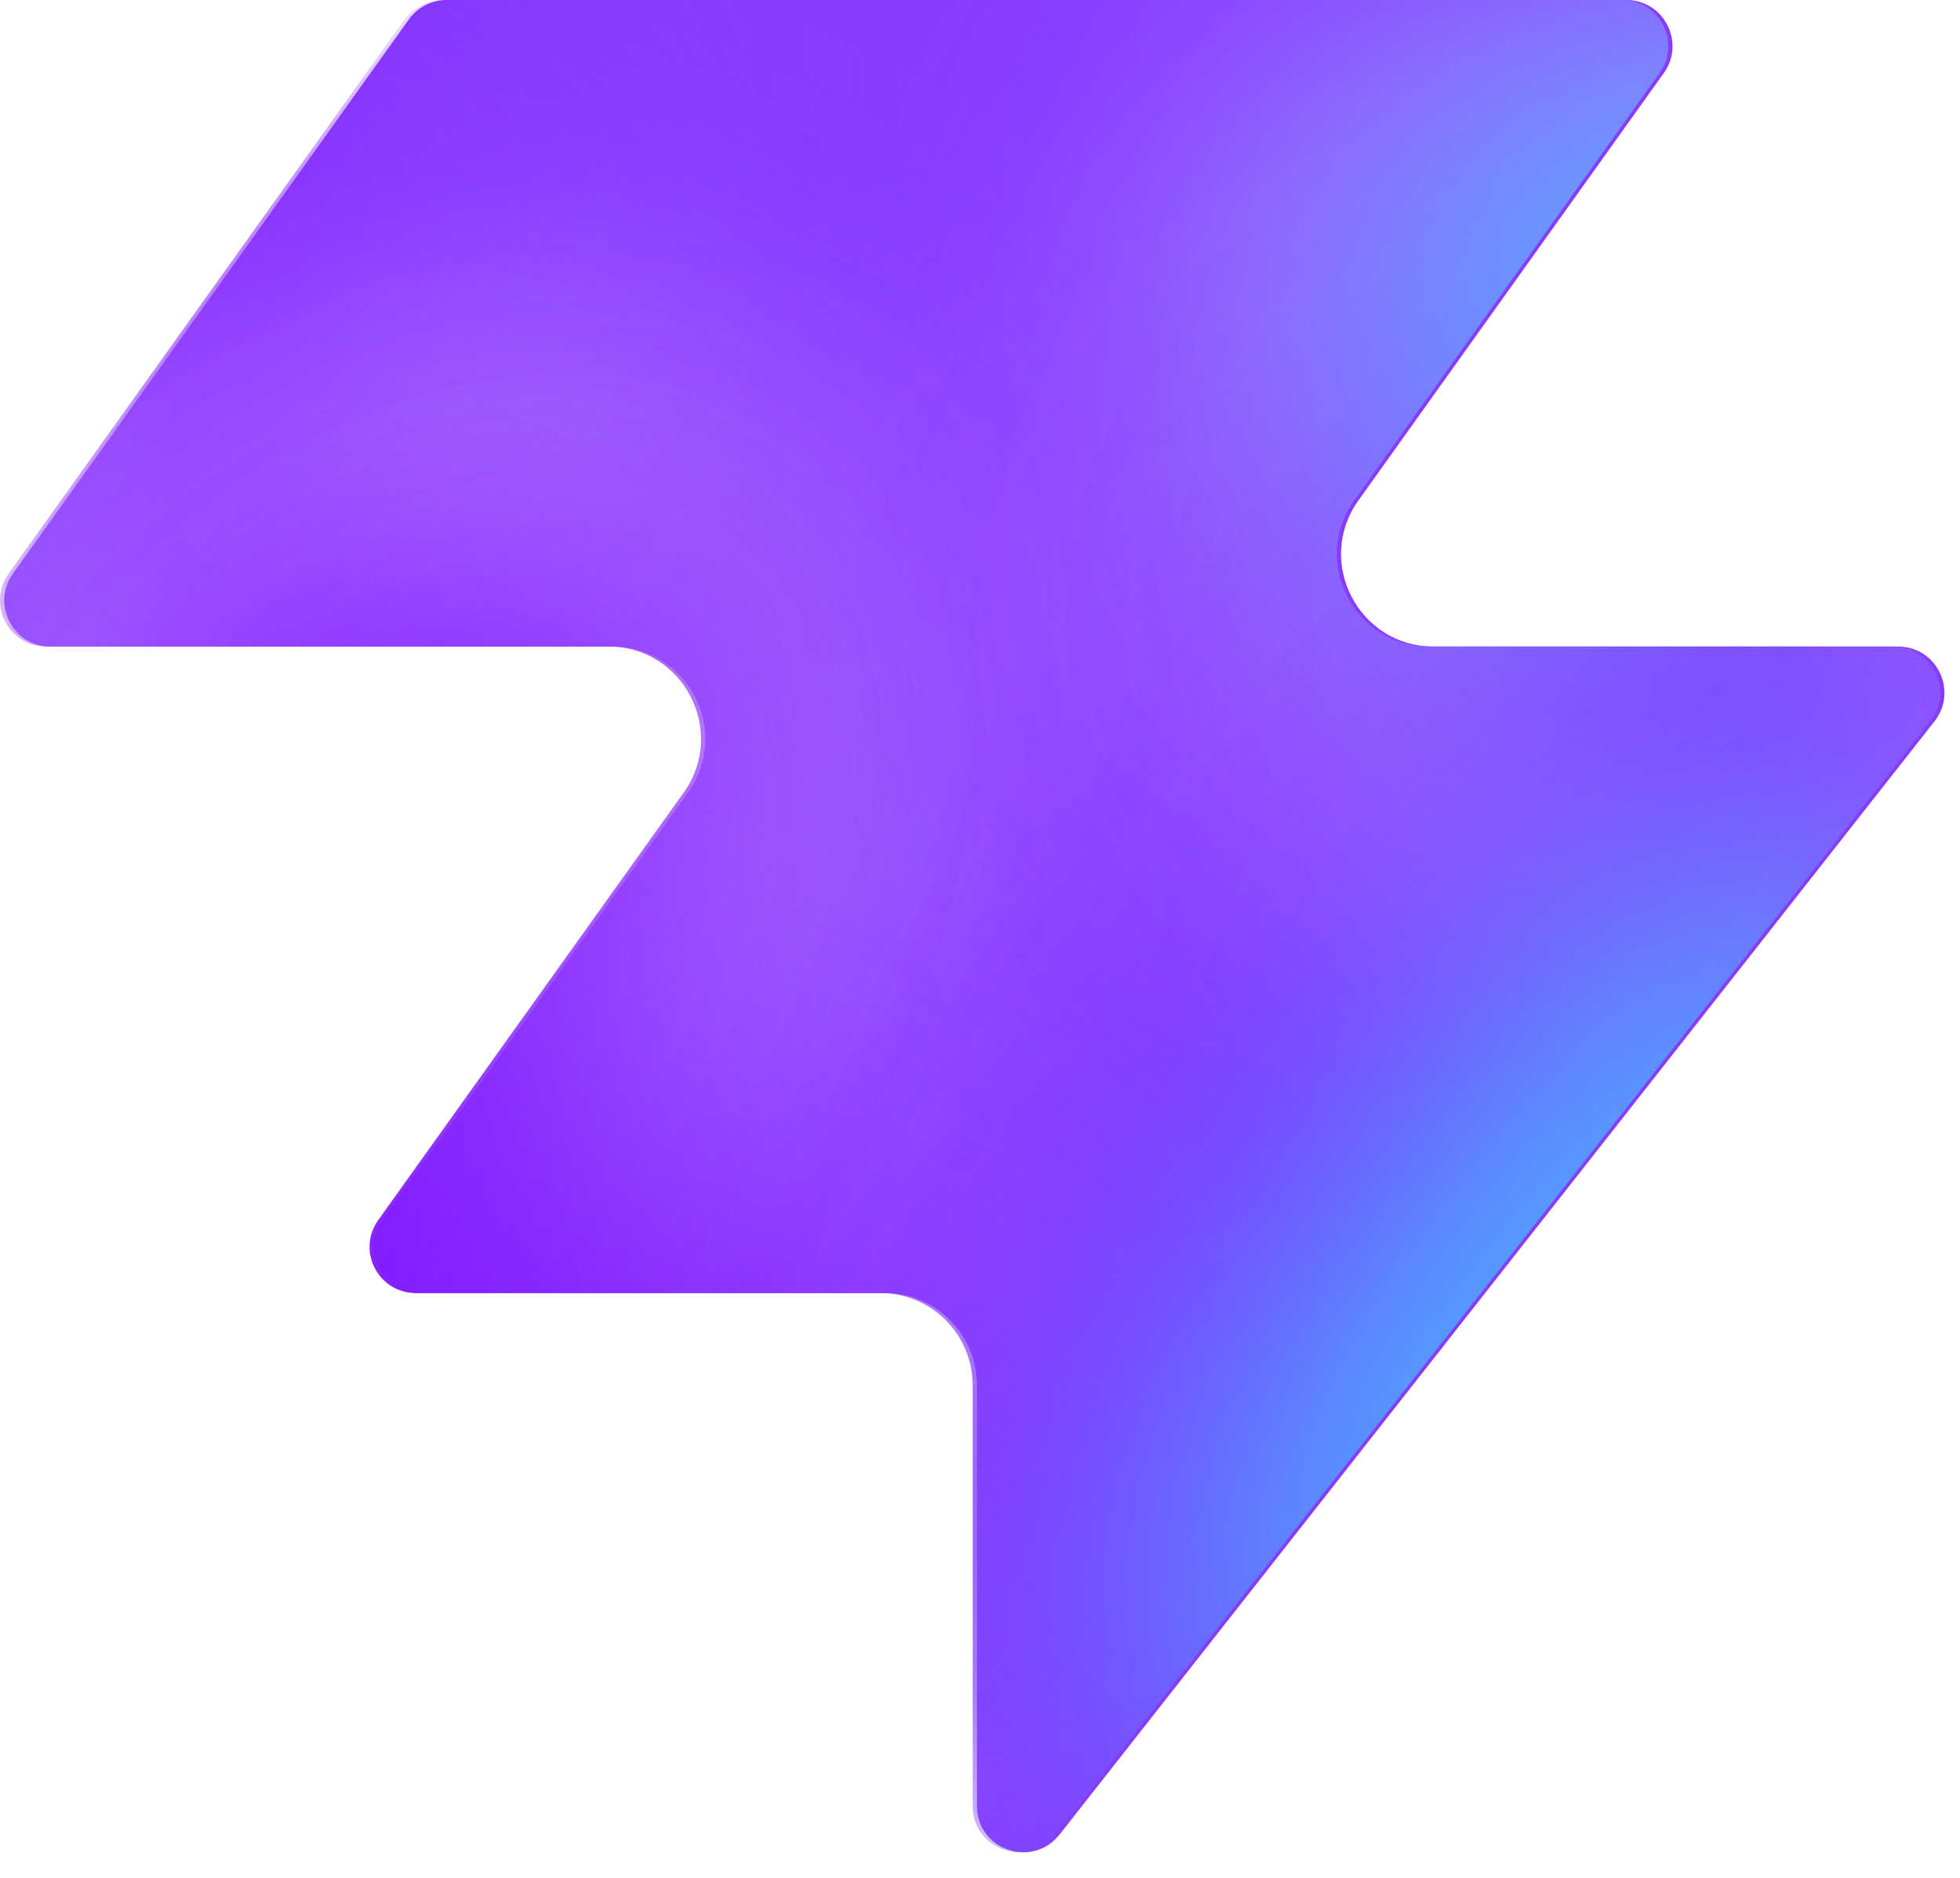
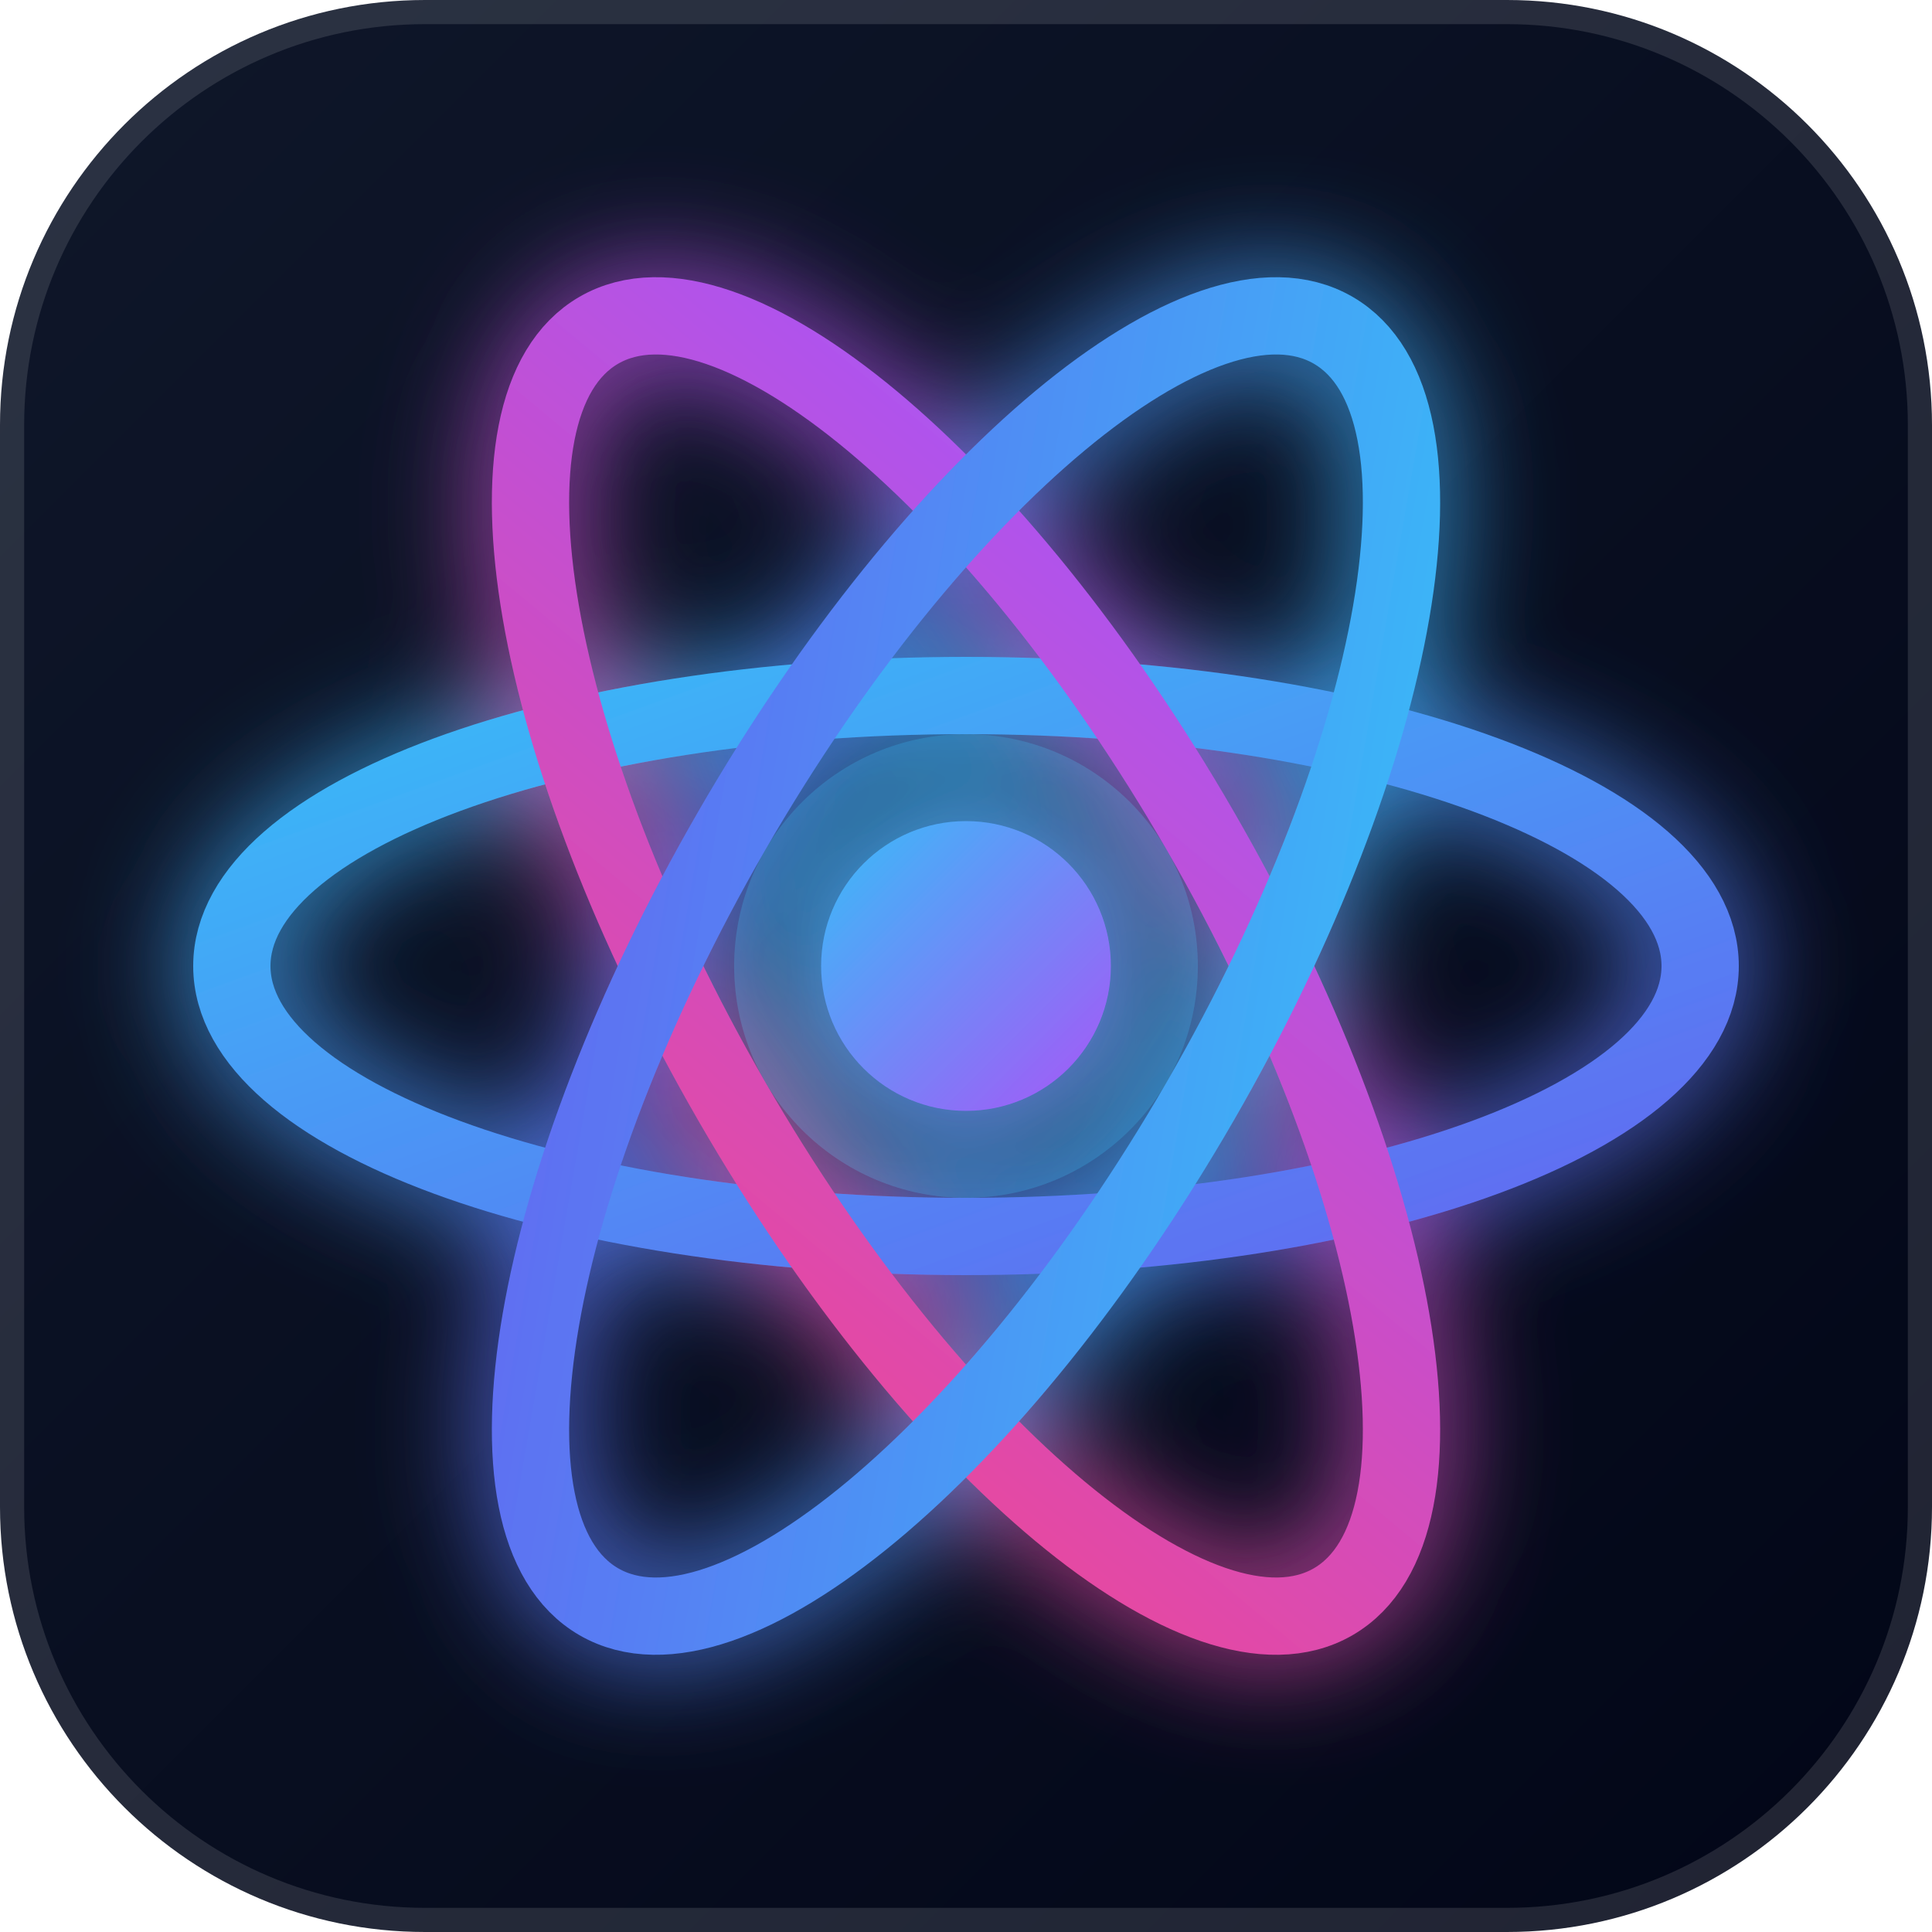
- <svg xmlns="http://www.w3.org/2000/svg" width="48" height="46" fill="none" viewBox="0 0 48 46">
-   <path fill="#863bff" d="M25.946 44.938c-.664.845-2.021.375-2.021-.698V33.937a2.26 2.26 0 0 0-2.262-2.262H10.287c-.92 0-1.456-1.04-.92-1.788l7.48-10.471c1.07-1.497 0-3.578-1.842-3.578H1.237c-.92 0-1.456-1.04-.92-1.788L10.013.474c.214-.297.556-.474.92-.474h28.894c.92 0 1.456 1.04.92 1.788l-7.48 10.471c-1.07 1.498 0 3.579 1.842 3.579h11.377c.943 0 1.473 1.088.89 1.83L25.947 44.94z" style="fill:#863bff;fill:color(display-p3 .525 .23 1);fill-opacity:1" />
-   <mask id="a" width="48" height="46" x="0" y="0" maskUnits="userSpaceOnUse" style="mask-type:alpha">
-     <path fill="#000" d="M25.842 44.938c-.664.844-2.021.375-2.021-.698V33.937a2.26 2.26 0 0 0-2.262-2.262H10.183c-.92 0-1.456-1.04-.92-1.788l7.48-10.471c1.07-1.498 0-3.579-1.842-3.579H1.133c-.92 0-1.456-1.04-.92-1.787L9.91.473c.214-.297.556-.474.92-.474h28.894c.92 0 1.456 1.04.92 1.788l-7.48 10.471c-1.07 1.498 0 3.578 1.842 3.578h11.377c.943 0 1.473 1.088.89 1.832L25.843 44.94z" style="fill:#000;fill-opacity:1" />
-   </mask>
-   <g mask="url(#a)">
-     <g filter="url(#b)">
-       <ellipse cx="5.508" cy="14.704" fill="#ede6ff" rx="5.508" ry="14.704" style="fill:#ede6ff;fill:color(display-p3 .927 .903 1);fill-opacity:1" transform="matrix(.00324 1 1 -.00324 -4.47 31.516)" />
-     </g>
-     <g filter="url(#c)">
-       <ellipse cx="10.399" cy="29.851" fill="#ede6ff" rx="10.399" ry="29.851" style="fill:#ede6ff;fill:color(display-p3 .927 .903 1);fill-opacity:1" transform="matrix(.00324 1 1 -.00324 -39.328 7.883)" />
-     </g>
-     <g filter="url(#d)">
-       <ellipse cx="5.508" cy="30.487" fill="#7e14ff" rx="5.508" ry="30.487" style="fill:#7e14ff;fill:color(display-p3 .492 .077 1);fill-opacity:1" transform="rotate(89.814 -25.913 -14.639)scale(1 -1)" />
-     </g>
-     <g filter="url(#e)">
-       <ellipse cx="5.508" cy="30.599" fill="#7e14ff" rx="5.508" ry="30.599" style="fill:#7e14ff;fill:color(display-p3 .492 .077 1);fill-opacity:1" transform="rotate(89.814 -32.644 -3.334)scale(1 -1)" />
-     </g>
-     <g filter="url(#f)">
-       <ellipse cx="5.508" cy="30.599" fill="#7e14ff" rx="5.508" ry="30.599" style="fill:#7e14ff;fill:color(display-p3 .492 .077 1);fill-opacity:1" transform="matrix(.00324 1 1 -.00324 -34.34 30.47)" />
-     </g>
-     <g filter="url(#g)">
-       <ellipse cx="14.072" cy="22.078" fill="#ede6ff" rx="14.072" ry="22.078" style="fill:#ede6ff;fill:color(display-p3 .927 .903 1);fill-opacity:1" transform="rotate(93.35 24.506 48.493)scale(-1 1)" />
-     </g>
-     <g filter="url(#h)">
-       <ellipse cx="3.47" cy="21.501" fill="#7e14ff" rx="3.47" ry="21.501" style="fill:#7e14ff;fill:color(display-p3 .492 .077 1);fill-opacity:1" transform="rotate(89.009 28.708 47.59)scale(-1 1)" />
-     </g>
-     <g filter="url(#i)">
-       <ellipse cx="3.47" cy="21.501" fill="#7e14ff" rx="3.47" ry="21.501" style="fill:#7e14ff;fill:color(display-p3 .492 .077 1);fill-opacity:1" transform="rotate(89.009 28.708 47.59)scale(-1 1)" />
-     </g>
-     <g filter="url(#j)">
-       <ellipse cx=".387" cy="8.972" fill="#7e14ff" rx="4.407" ry="29.108" style="fill:#7e14ff;fill:color(display-p3 .492 .077 1);fill-opacity:1" transform="rotate(39.51 .387 8.972)" />
-     </g>
-     <g filter="url(#k)">
-       <ellipse cx="47.523" cy="-6.092" fill="#7e14ff" rx="4.407" ry="29.108" style="fill:#7e14ff;fill:color(display-p3 .492 .077 1);fill-opacity:1" transform="rotate(37.892 47.523 -6.092)" />
-     </g>
-     <g filter="url(#l)">
-       <ellipse cx="41.412" cy="6.333" fill="#47bfff" rx="5.971" ry="9.665" style="fill:#47bfff;fill:color(display-p3 .28 .748 1);fill-opacity:1" transform="rotate(37.892 41.412 6.333)" />
-     </g>
-     <g filter="url(#m)">
-       <ellipse cx="-1.879" cy="38.332" fill="#7e14ff" rx="4.407" ry="29.108" style="fill:#7e14ff;fill:color(display-p3 .492 .077 1);fill-opacity:1" transform="rotate(37.892 -1.88 38.332)" />
-     </g>
-     <g filter="url(#n)">
-       <ellipse cx="-1.879" cy="38.332" fill="#7e14ff" rx="4.407" ry="29.108" style="fill:#7e14ff;fill:color(display-p3 .492 .077 1);fill-opacity:1" transform="rotate(37.892 -1.88 38.332)" />
-     </g>
-     <g filter="url(#o)">
-       <ellipse cx="35.651" cy="29.907" fill="#7e14ff" rx="4.407" ry="29.108" style="fill:#7e14ff;fill:color(display-p3 .492 .077 1);fill-opacity:1" transform="rotate(37.892 35.651 29.907)" />
-     </g>
-     <g filter="url(#p)">
-       <ellipse cx="38.418" cy="32.4" fill="#47bfff" rx="5.971" ry="15.297" style="fill:#47bfff;fill:color(display-p3 .28 .748 1);fill-opacity:1" transform="rotate(37.892 38.418 32.4)" />
-     </g>
-   </g>
+ <svg xmlns="http://www.w3.org/2000/svg" viewBox="0 0 100 100" width="100%" height="100%">
  <defs>
-     <filter id="b" width="60.045" height="41.654" x="-19.77" y="16.149" color-interpolation-filters="sRGB" filterUnits="userSpaceOnUse">
-       <feFlood flood-opacity="0" result="BackgroundImageFix" />
-       <feBlend in="SourceGraphic" in2="BackgroundImageFix" result="shape" />
-       <feGaussianBlur result="effect1_foregroundBlur_2002_17158" stdDeviation="7.659" />
-     </filter>
-     <filter id="c" width="90.34" height="51.437" x="-54.613" y="-7.533" color-interpolation-filters="sRGB" filterUnits="userSpaceOnUse">
-       <feFlood flood-opacity="0" result="BackgroundImageFix" />
-       <feBlend in="SourceGraphic" in2="BackgroundImageFix" result="shape" />
-       <feGaussianBlur result="effect1_foregroundBlur_2002_17158" stdDeviation="7.659" />
-     </filter>
-     <filter id="d" width="79.355" height="29.4" x="-49.64" y="2.03" color-interpolation-filters="sRGB" filterUnits="userSpaceOnUse">
-       <feFlood flood-opacity="0" result="BackgroundImageFix" />
-       <feBlend in="SourceGraphic" in2="BackgroundImageFix" result="shape" />
-       <feGaussianBlur result="effect1_foregroundBlur_2002_17158" stdDeviation="4.596" />
-     </filter>
-     <filter id="e" width="79.579" height="29.4" x="-45.045" y="20.029" color-interpolation-filters="sRGB" filterUnits="userSpaceOnUse">
-       <feFlood flood-opacity="0" result="BackgroundImageFix" />
-       <feBlend in="SourceGraphic" in2="BackgroundImageFix" result="shape" />
-       <feGaussianBlur result="effect1_foregroundBlur_2002_17158" stdDeviation="4.596" />
-     </filter>
-     <filter id="f" width="79.579" height="29.4" x="-43.513" y="21.178" color-interpolation-filters="sRGB" filterUnits="userSpaceOnUse">
-       <feFlood flood-opacity="0" result="BackgroundImageFix" />
-       <feBlend in="SourceGraphic" in2="BackgroundImageFix" result="shape" />
-       <feGaussianBlur result="effect1_foregroundBlur_2002_17158" stdDeviation="4.596" />
-     </filter>
-     <filter id="g" width="74.749" height="58.852" x="15.756" y="-17.901" color-interpolation-filters="sRGB" filterUnits="userSpaceOnUse">
-       <feFlood flood-opacity="0" result="BackgroundImageFix" />
-       <feBlend in="SourceGraphic" in2="BackgroundImageFix" result="shape" />
-       <feGaussianBlur result="effect1_foregroundBlur_2002_17158" stdDeviation="7.659" />
-     </filter>
-     <filter id="h" width="61.377" height="25.362" x="23.548" y="2.284" color-interpolation-filters="sRGB" filterUnits="userSpaceOnUse">
-       <feFlood flood-opacity="0" result="BackgroundImageFix" />
-       <feBlend in="SourceGraphic" in2="BackgroundImageFix" result="shape" />
-       <feGaussianBlur result="effect1_foregroundBlur_2002_17158" stdDeviation="4.596" />
-     </filter>
-     <filter id="i" width="61.377" height="25.362" x="23.548" y="2.284" color-interpolation-filters="sRGB" filterUnits="userSpaceOnUse">
-       <feFlood flood-opacity="0" result="BackgroundImageFix" />
-       <feBlend in="SourceGraphic" in2="BackgroundImageFix" result="shape" />
-       <feGaussianBlur result="effect1_foregroundBlur_2002_17158" stdDeviation="4.596" />
-     </filter>
-     <filter id="j" width="56.045" height="63.649" x="-27.636" y="-22.853" color-interpolation-filters="sRGB" filterUnits="userSpaceOnUse">
-       <feFlood flood-opacity="0" result="BackgroundImageFix" />
-       <feBlend in="SourceGraphic" in2="BackgroundImageFix" result="shape" />
-       <feGaussianBlur result="effect1_foregroundBlur_2002_17158" stdDeviation="4.596" />
-     </filter>
-     <filter id="k" width="54.814" height="64.646" x="20.116" y="-38.415" color-interpolation-filters="sRGB" filterUnits="userSpaceOnUse">
-       <feFlood flood-opacity="0" result="BackgroundImageFix" />
-       <feBlend in="SourceGraphic" in2="BackgroundImageFix" result="shape" />
-       <feGaussianBlur result="effect1_foregroundBlur_2002_17158" stdDeviation="4.596" />
-     </filter>
-     <filter id="l" width="33.541" height="35.313" x="24.641" y="-11.323" color-interpolation-filters="sRGB" filterUnits="userSpaceOnUse">
-       <feFlood flood-opacity="0" result="BackgroundImageFix" />
-       <feBlend in="SourceGraphic" in2="BackgroundImageFix" result="shape" />
-       <feGaussianBlur result="effect1_foregroundBlur_2002_17158" stdDeviation="4.596" />
-     </filter>
-     <filter id="m" width="54.814" height="64.646" x="-29.286" y="6.009" color-interpolation-filters="sRGB" filterUnits="userSpaceOnUse">
-       <feFlood flood-opacity="0" result="BackgroundImageFix" />
-       <feBlend in="SourceGraphic" in2="BackgroundImageFix" result="shape" />
-       <feGaussianBlur result="effect1_foregroundBlur_2002_17158" stdDeviation="4.596" />
-     </filter>
-     <filter id="n" width="54.814" height="64.646" x="-29.286" y="6.009" color-interpolation-filters="sRGB" filterUnits="userSpaceOnUse">
-       <feFlood flood-opacity="0" result="BackgroundImageFix" />
-       <feBlend in="SourceGraphic" in2="BackgroundImageFix" result="shape" />
-       <feGaussianBlur result="effect1_foregroundBlur_2002_17158" stdDeviation="4.596" />
-     </filter>
-     <filter id="o" width="54.814" height="64.646" x="8.244" y="-2.416" color-interpolation-filters="sRGB" filterUnits="userSpaceOnUse">
-       <feFlood flood-opacity="0" result="BackgroundImageFix" />
-       <feBlend in="SourceGraphic" in2="BackgroundImageFix" result="shape" />
-       <feGaussianBlur result="effect1_foregroundBlur_2002_17158" stdDeviation="4.596" />
-     </filter>
-     <filter id="p" width="39.409" height="43.623" x="18.713" y="10.588" color-interpolation-filters="sRGB" filterUnits="userSpaceOnUse">
-       <feFlood flood-opacity="0" result="BackgroundImageFix" />
-       <feBlend in="SourceGraphic" in2="BackgroundImageFix" result="shape" />
-       <feGaussianBlur result="effect1_foregroundBlur_2002_17158" stdDeviation="4.596" />
+     <linearGradient id="bg-grad" x1="0%" y1="0%" x2="100%" y2="100%">
+       <stop offset="0%" stop-color="#0f172a" />
+       <stop offset="100%" stop-color="#020617" />
+     </linearGradient>
+     <linearGradient id="ring1" x1="0%" y1="0%" x2="100%" y2="100%">
+       <stop offset="0%" stop-color="#38bdf8" />
+       <stop offset="100%" stop-color="#6366f1" />
+     </linearGradient>
+     <linearGradient id="ring2" x1="0%" y1="0%" x2="100%" y2="100%">
+       <stop offset="0%" stop-color="#a855f7" />
+       <stop offset="100%" stop-color="#ec4899" />
+     </linearGradient>
+     <linearGradient id="nucleus" x1="0%" y1="0%" x2="100%" y2="100%">
+       <stop offset="0%" stop-color="#38bdf8" />
+       <stop offset="100%" stop-color="#a855f7" />
+     </linearGradient>
+     <filter id="glow" x="-30%" y="-30%" width="160%" height="160%">
+       <feGaussianBlur stdDeviation="3" result="blur" />
+       <feComposite in="SourceGraphic" in2="blur" operator="over" />
    </filter>
  </defs>
+   <rect width="100" height="100" rx="22" fill="url(#bg-grad)" stroke="rgba(255, 255, 255, 0.12)" stroke-width="2.5" />
+   <g transform="translate(50, 50)" filter="url(#glow)">
+     <ellipse rx="38" ry="14" fill="none" stroke="url(#ring1)" stroke-width="4" transform="rotate(0)" />
+     <ellipse rx="38" ry="14" fill="none" stroke="url(#ring2)" stroke-width="4" transform="rotate(60)" />
+     <ellipse rx="38" ry="14" fill="none" stroke="url(#ring1)" stroke-width="4" transform="rotate(120)" />
+     <circle cx="0" cy="0" r="12" fill="#38bdf8" opacity="0.25" />
+     <circle cx="0" cy="0" r="7.5" fill="url(#nucleus)" />
+   </g>
</svg>
